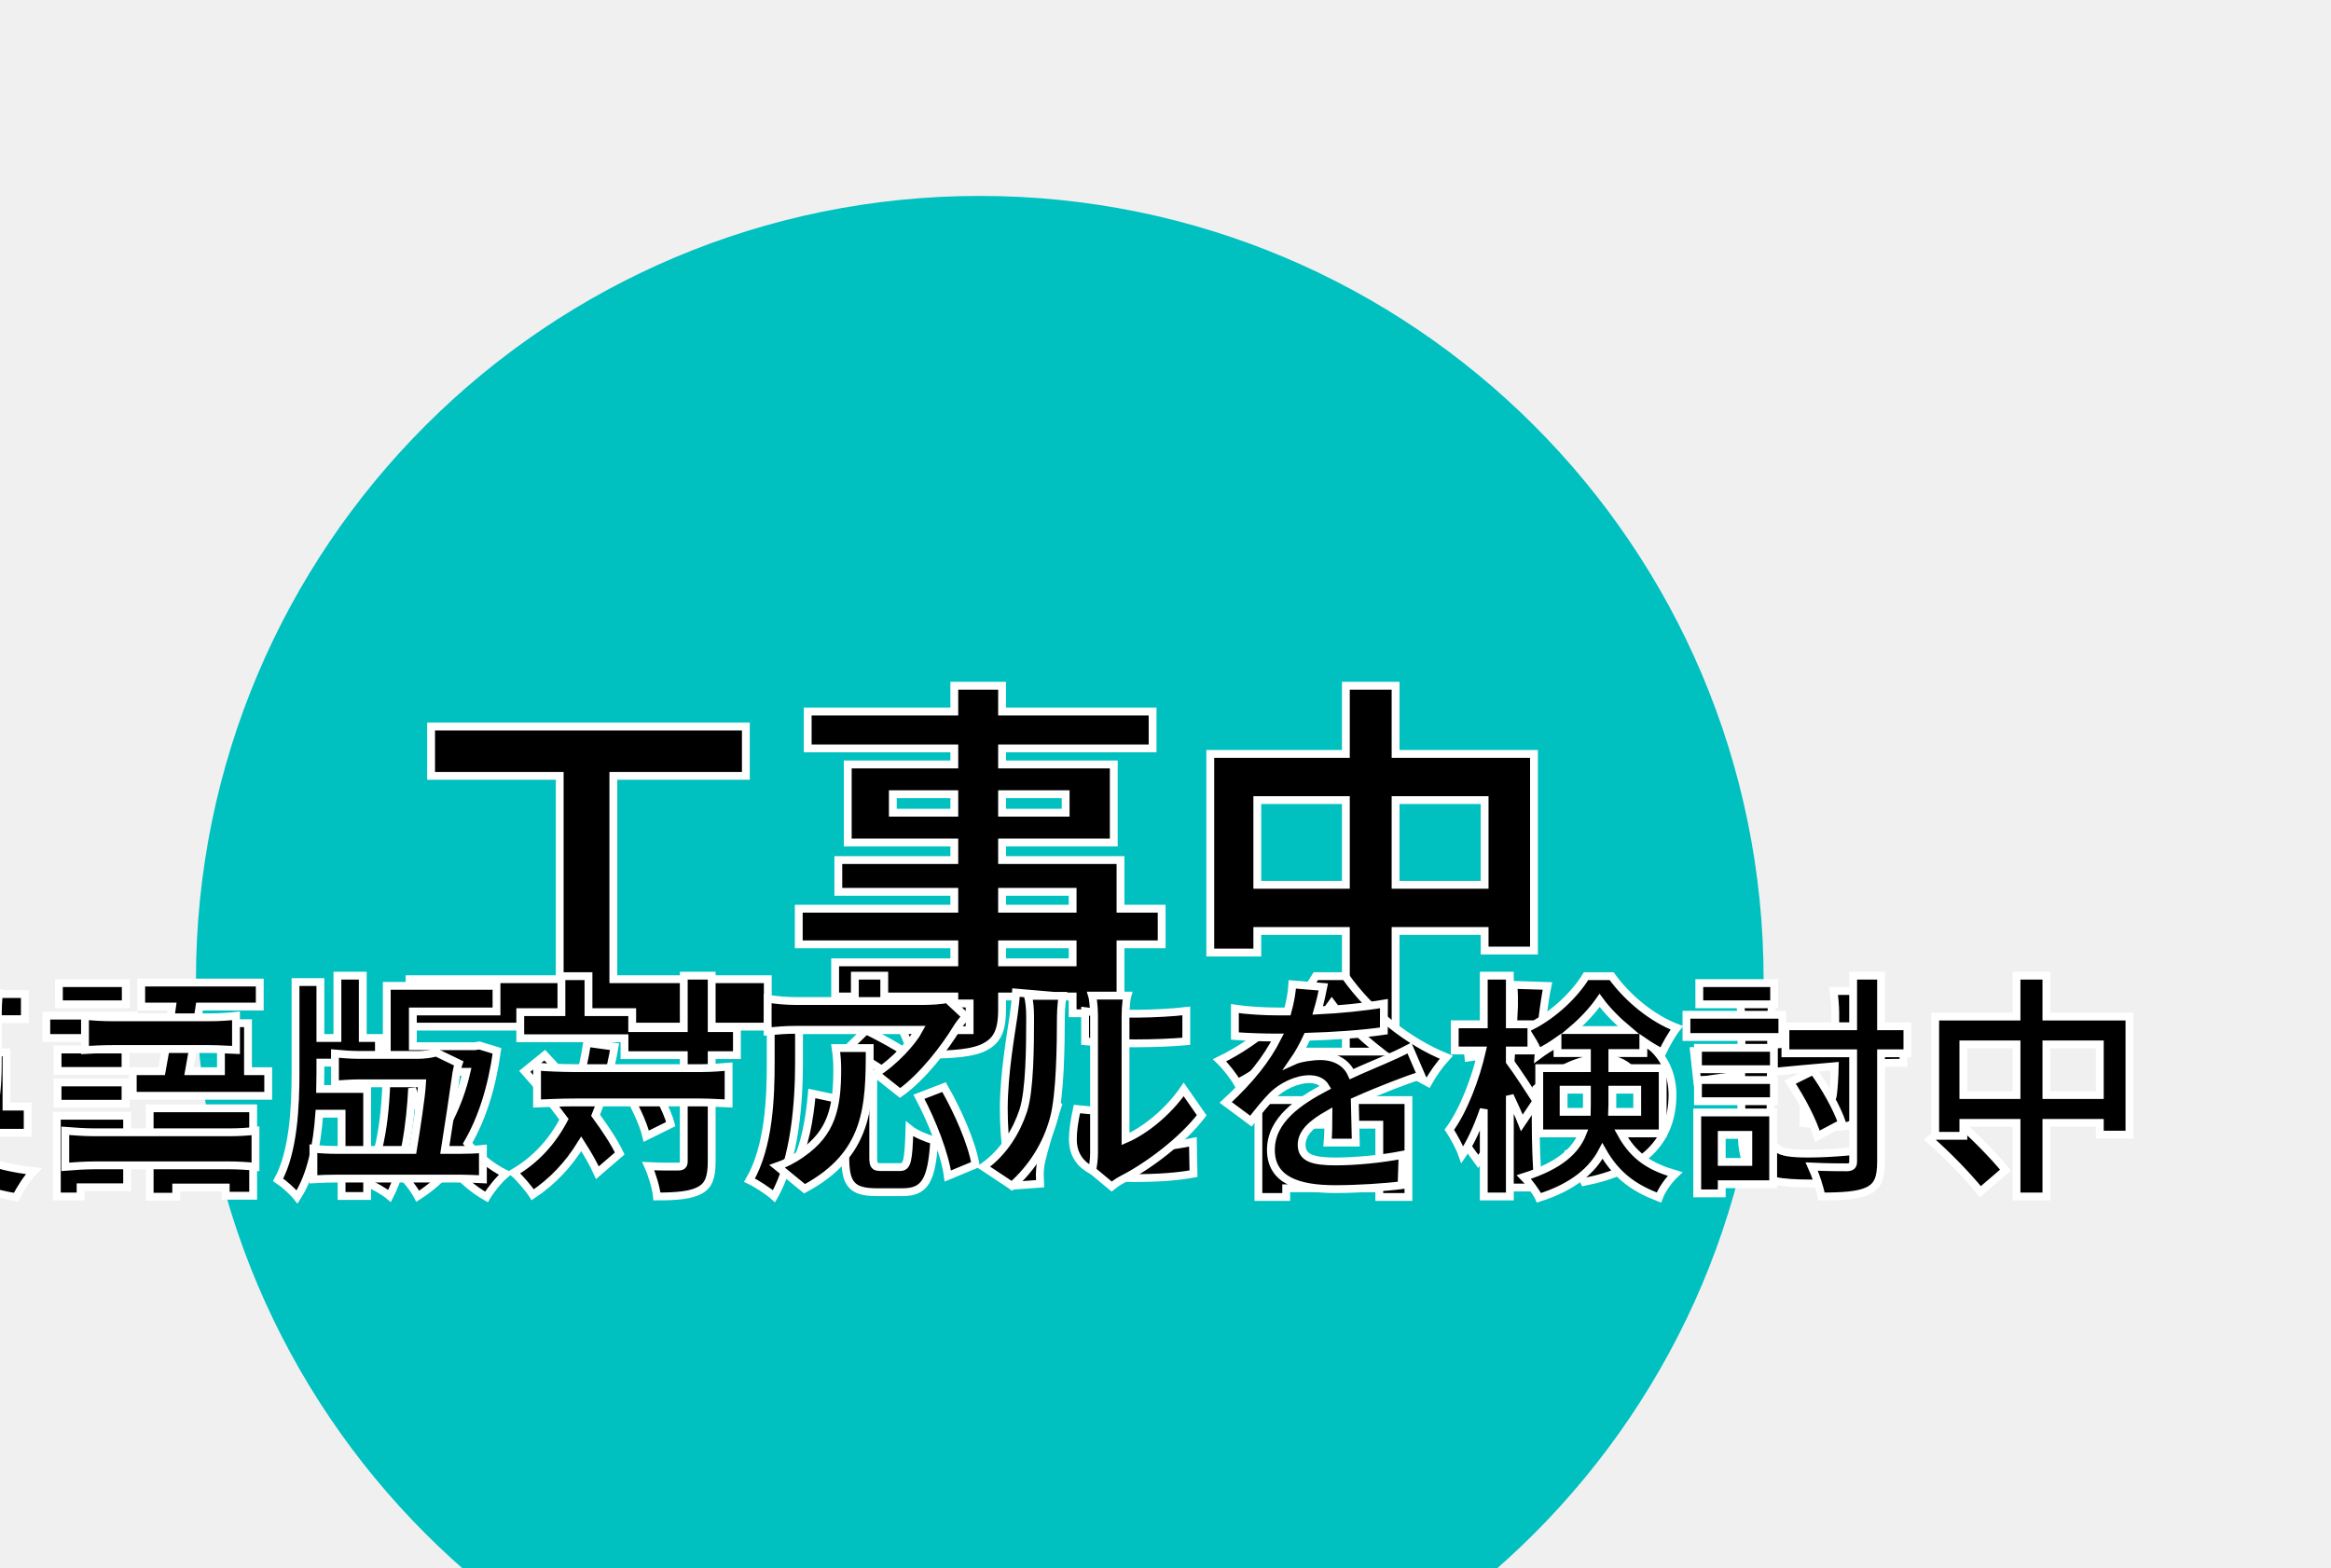
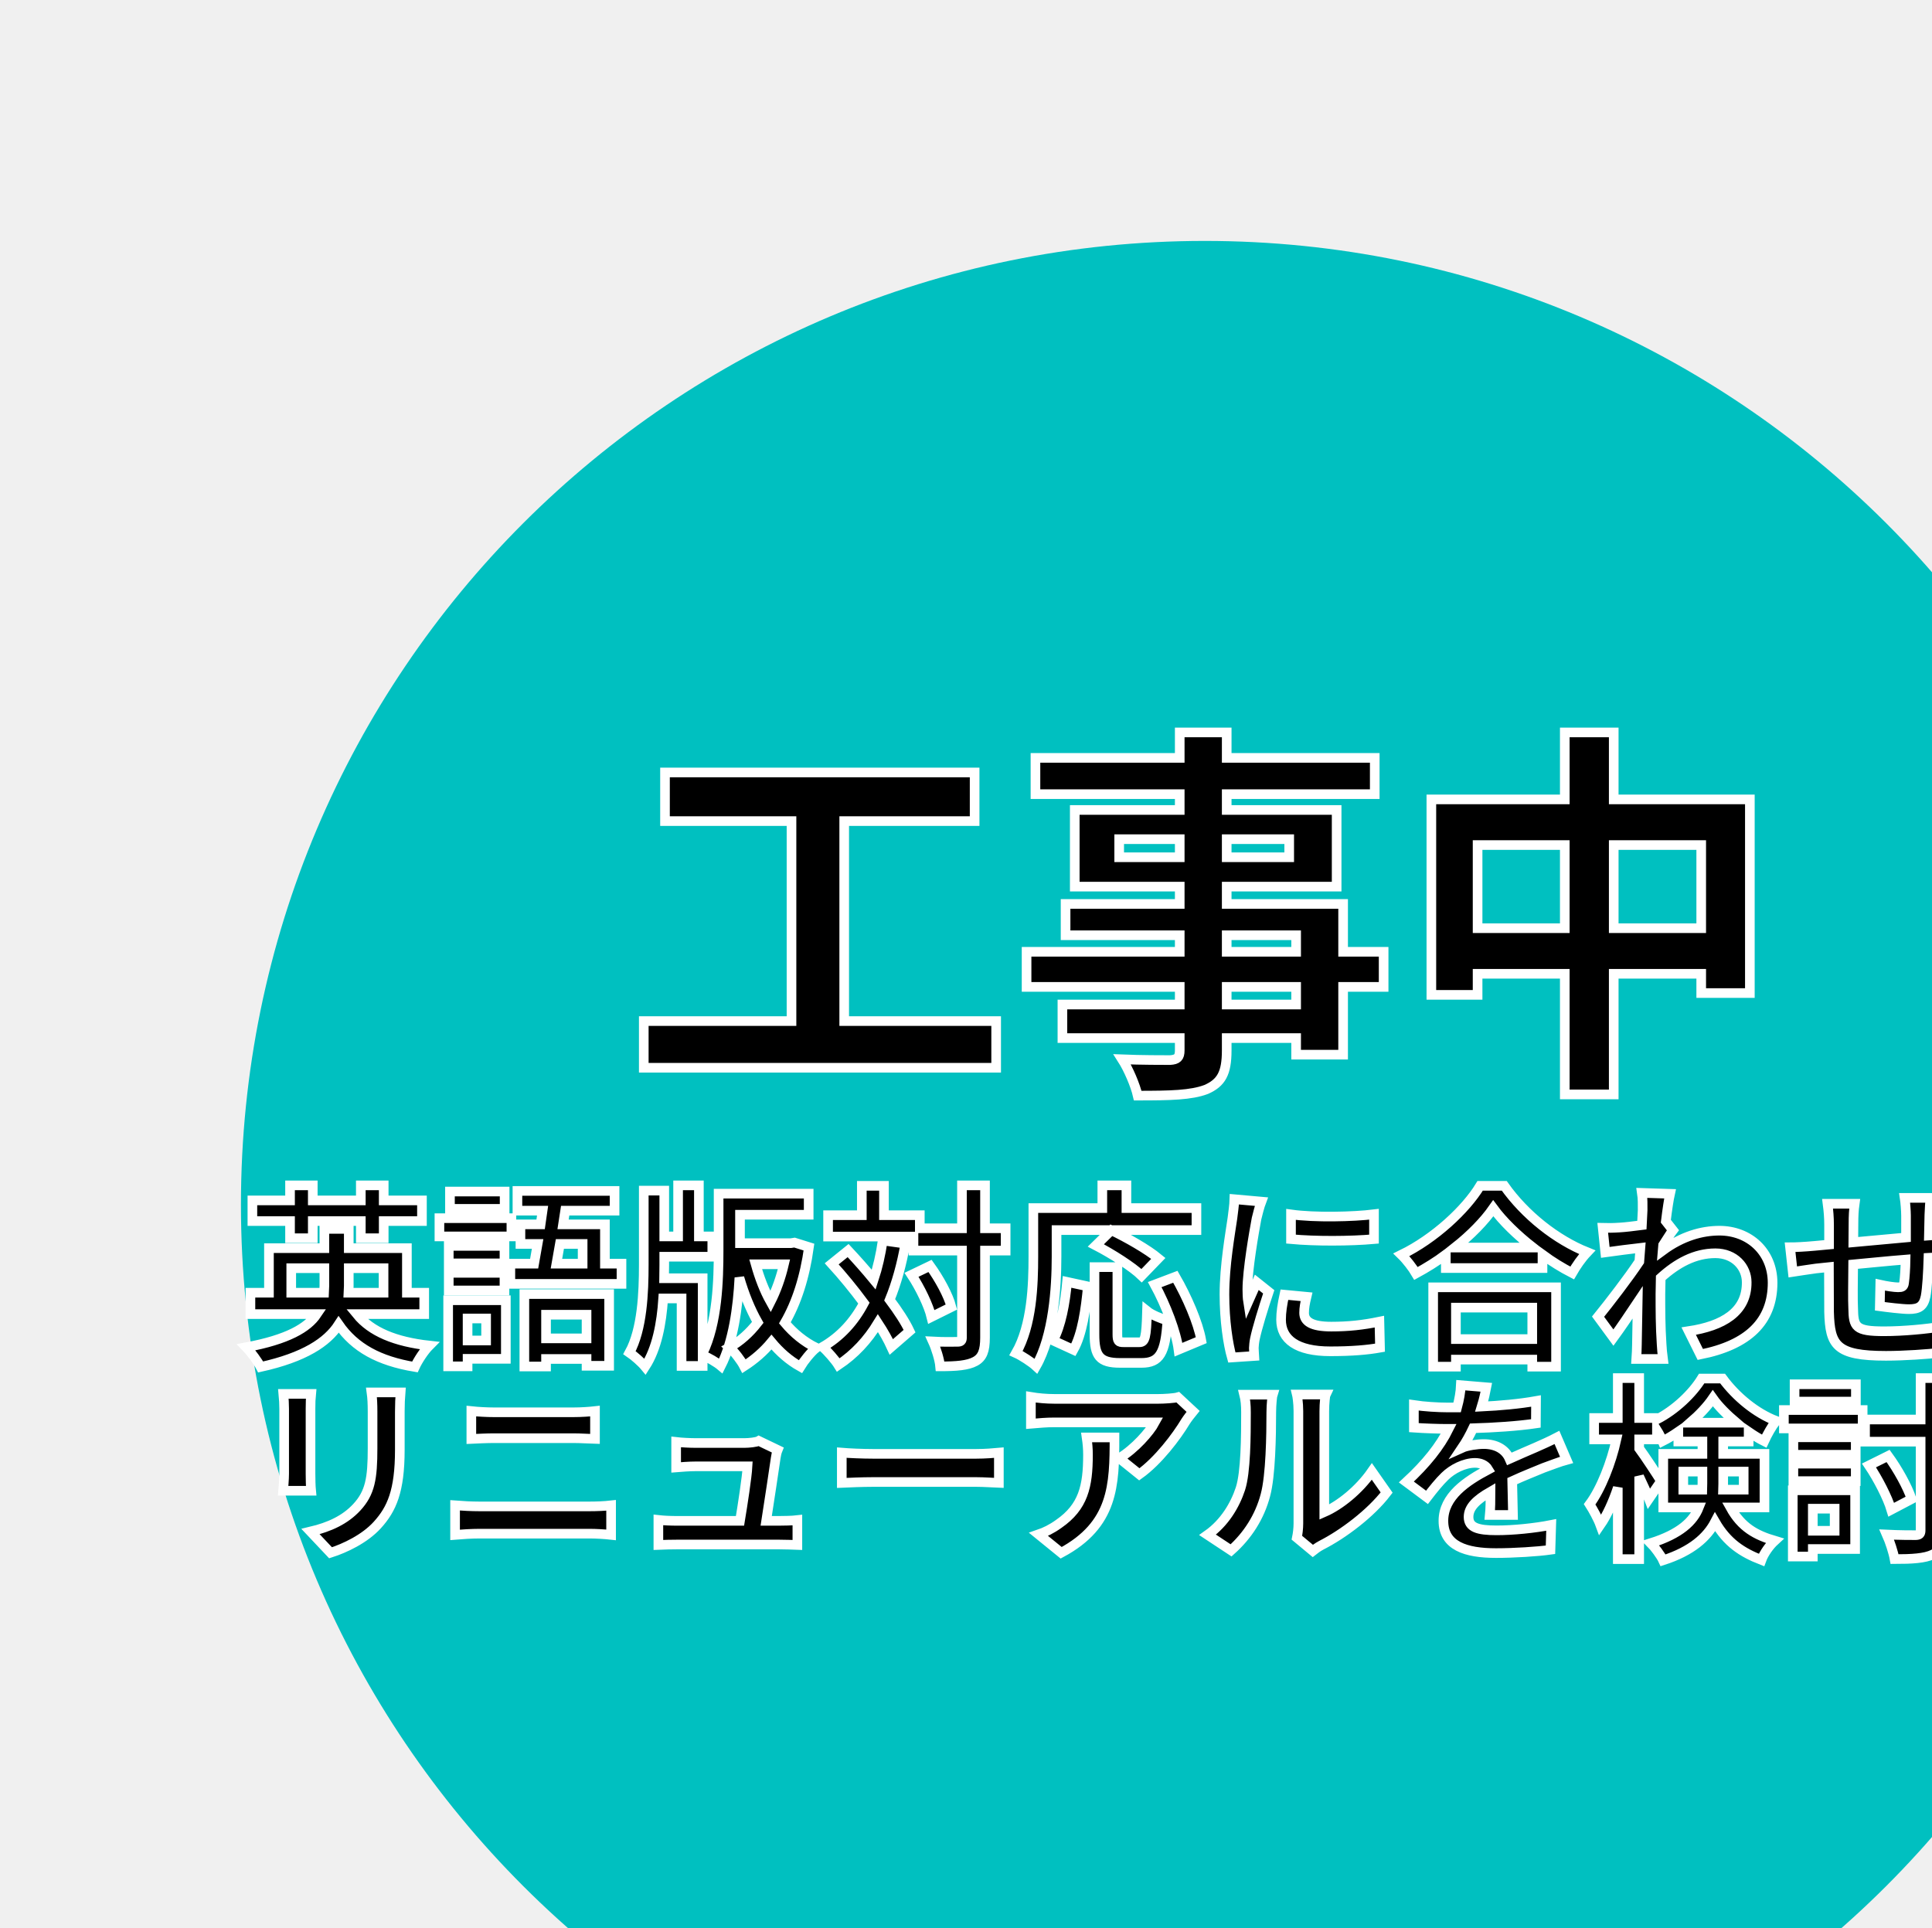
<svg xmlns="http://www.w3.org/2000/svg">
  <circle r="100" cx="125" cy="125" fill="#00c0c0" />
-   <text stroke="#fff" fill="444" x="125" y="130" font-size="50" font-weight="bold" text-anchor="middle">工事中</text>
-   <text stroke="#fff" fill="444" x="125" y="150" font-size="30" font-weight="bold" text-anchor="middle">英語版対応に合わせ、</text>
-   <text stroke="#fff" fill="444" x="125" y="150" font-size="30" font-weight="bold" text-anchor="middle">リニューアルを検討中</text>
+   <text stroke="#fff" fill="444" x="125" y="110" font-size="40" font-weight="bold" text-anchor="middle">工事中</text>
+   <text stroke="#fff" fill="444" x="125" y="140" font-size="20" font-weight="bold" text-anchor="middle">英語版対応に合わせ、</text>
+   <text stroke="#fff" fill="444" x="125" y="160" font-size="20" font-weight="bold" text-anchor="middle">リニューアルを検討中</text>
</svg>
